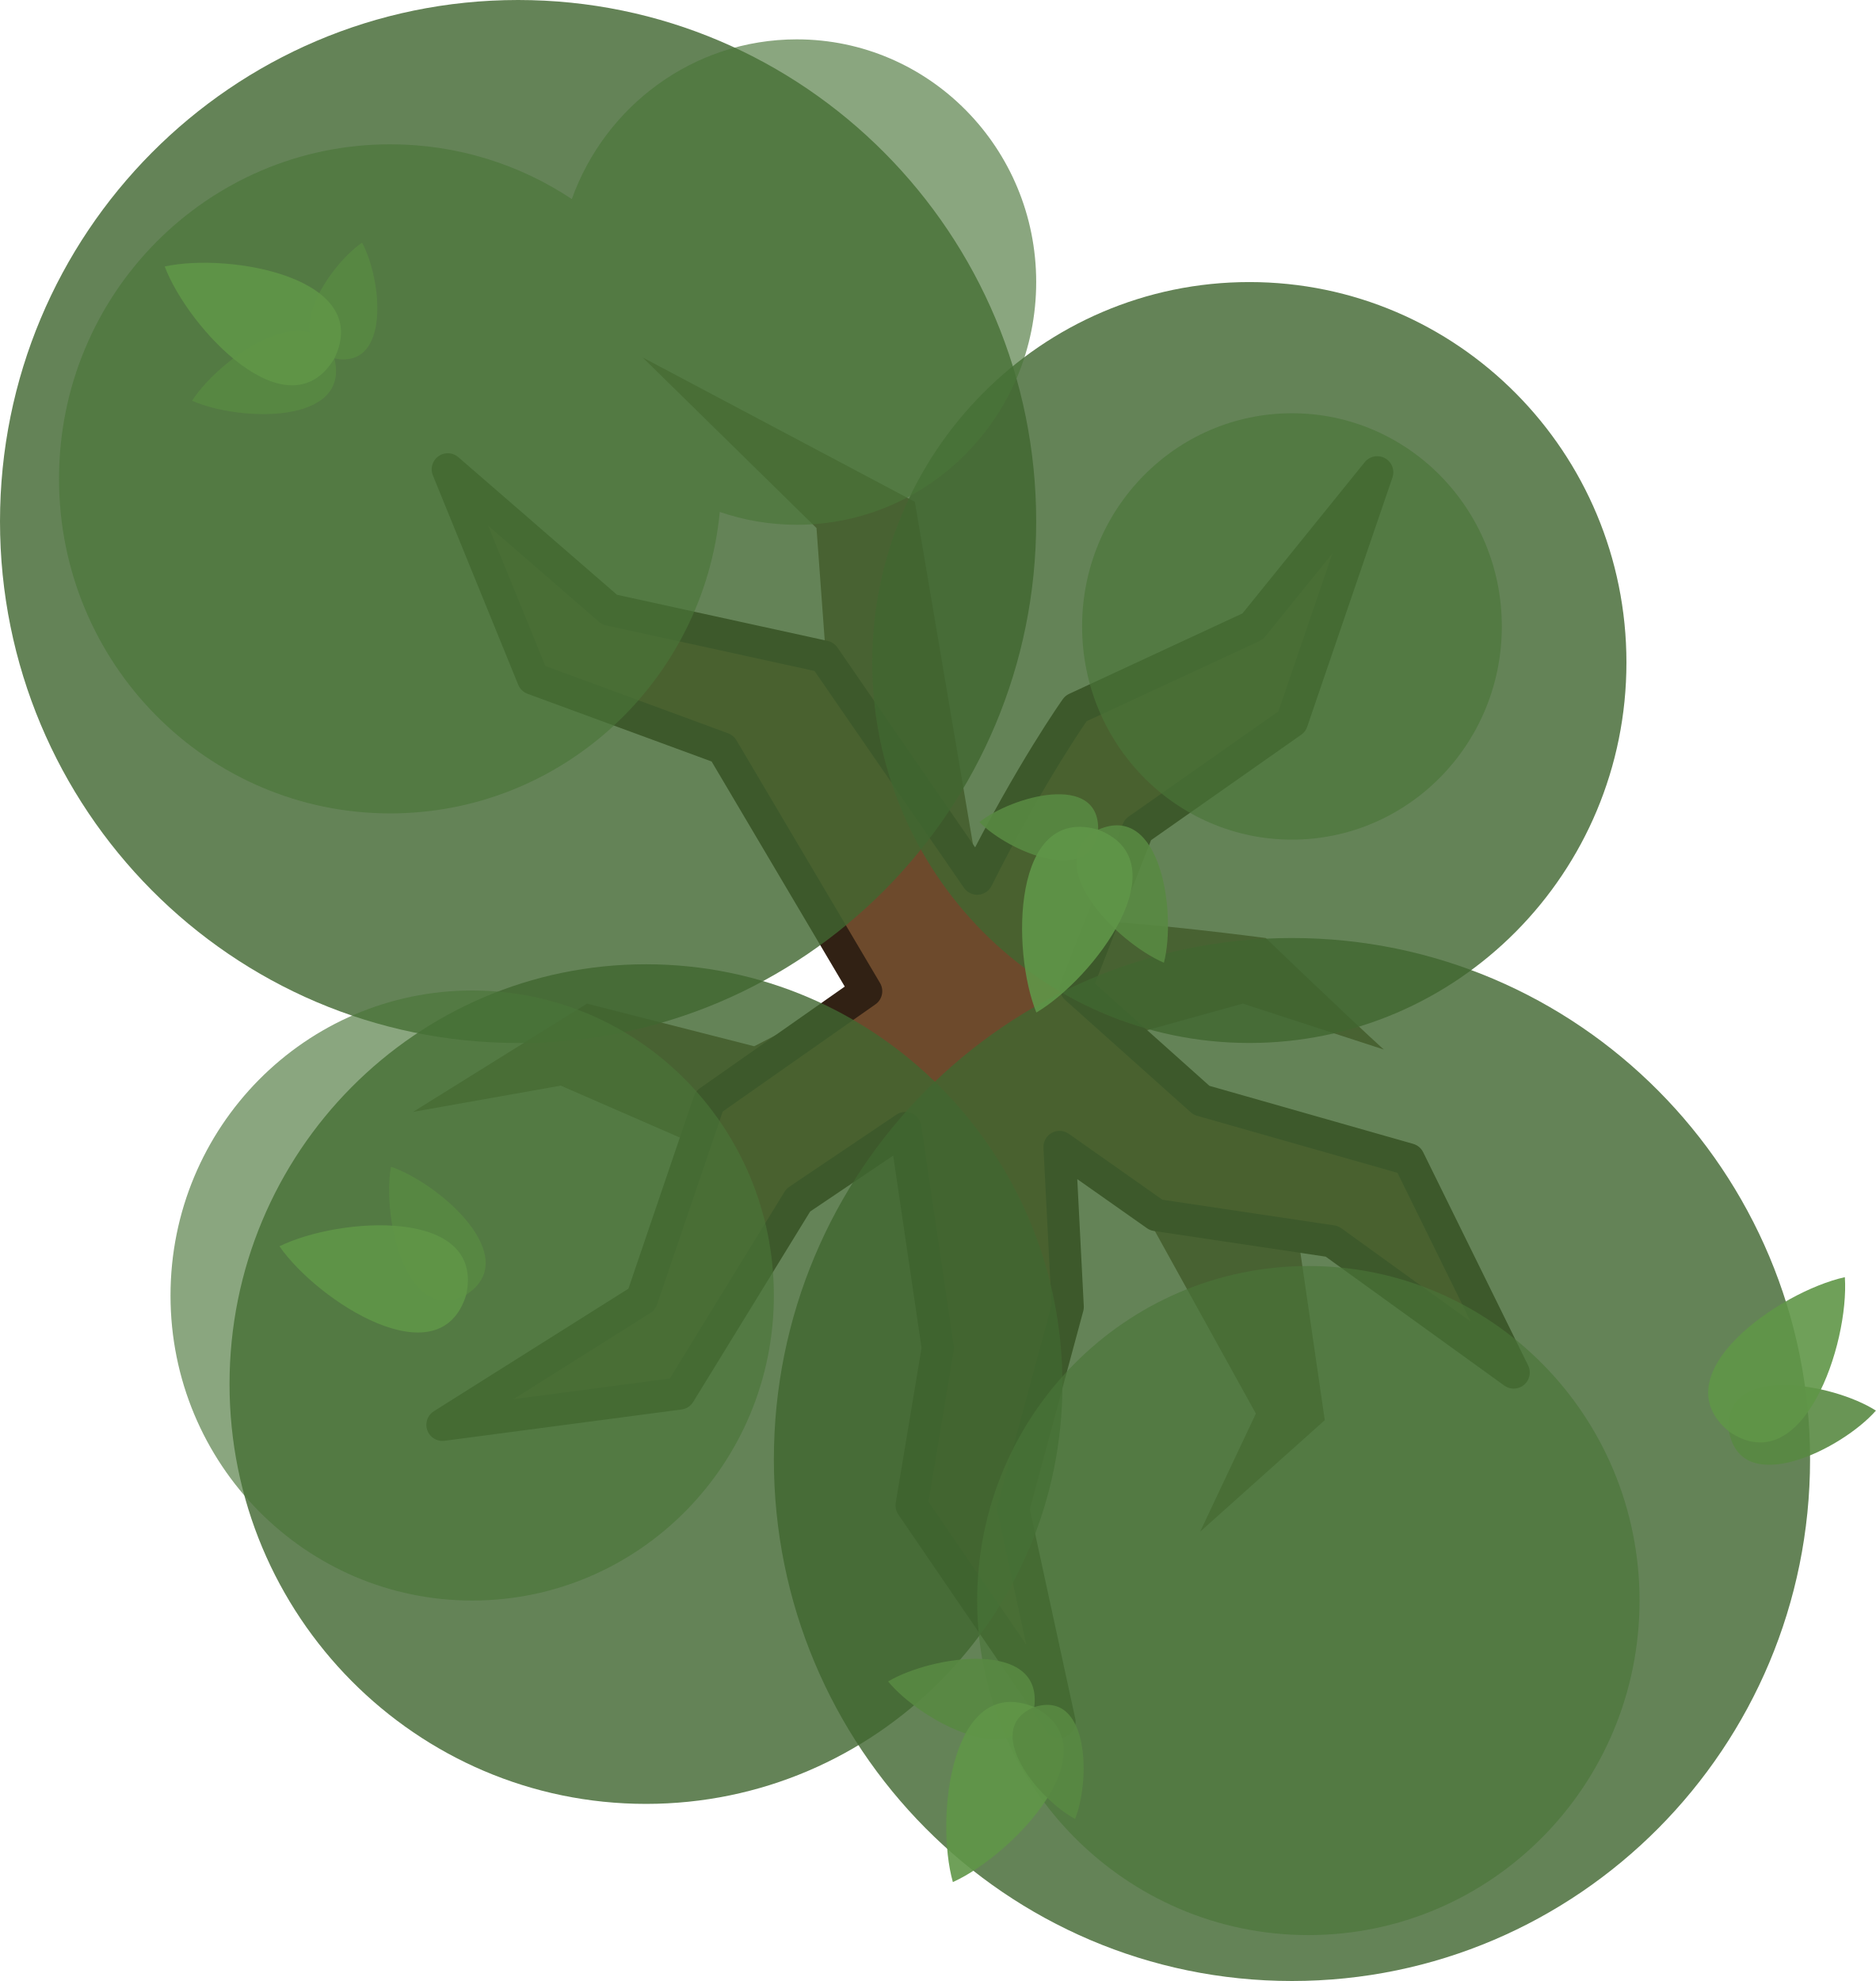
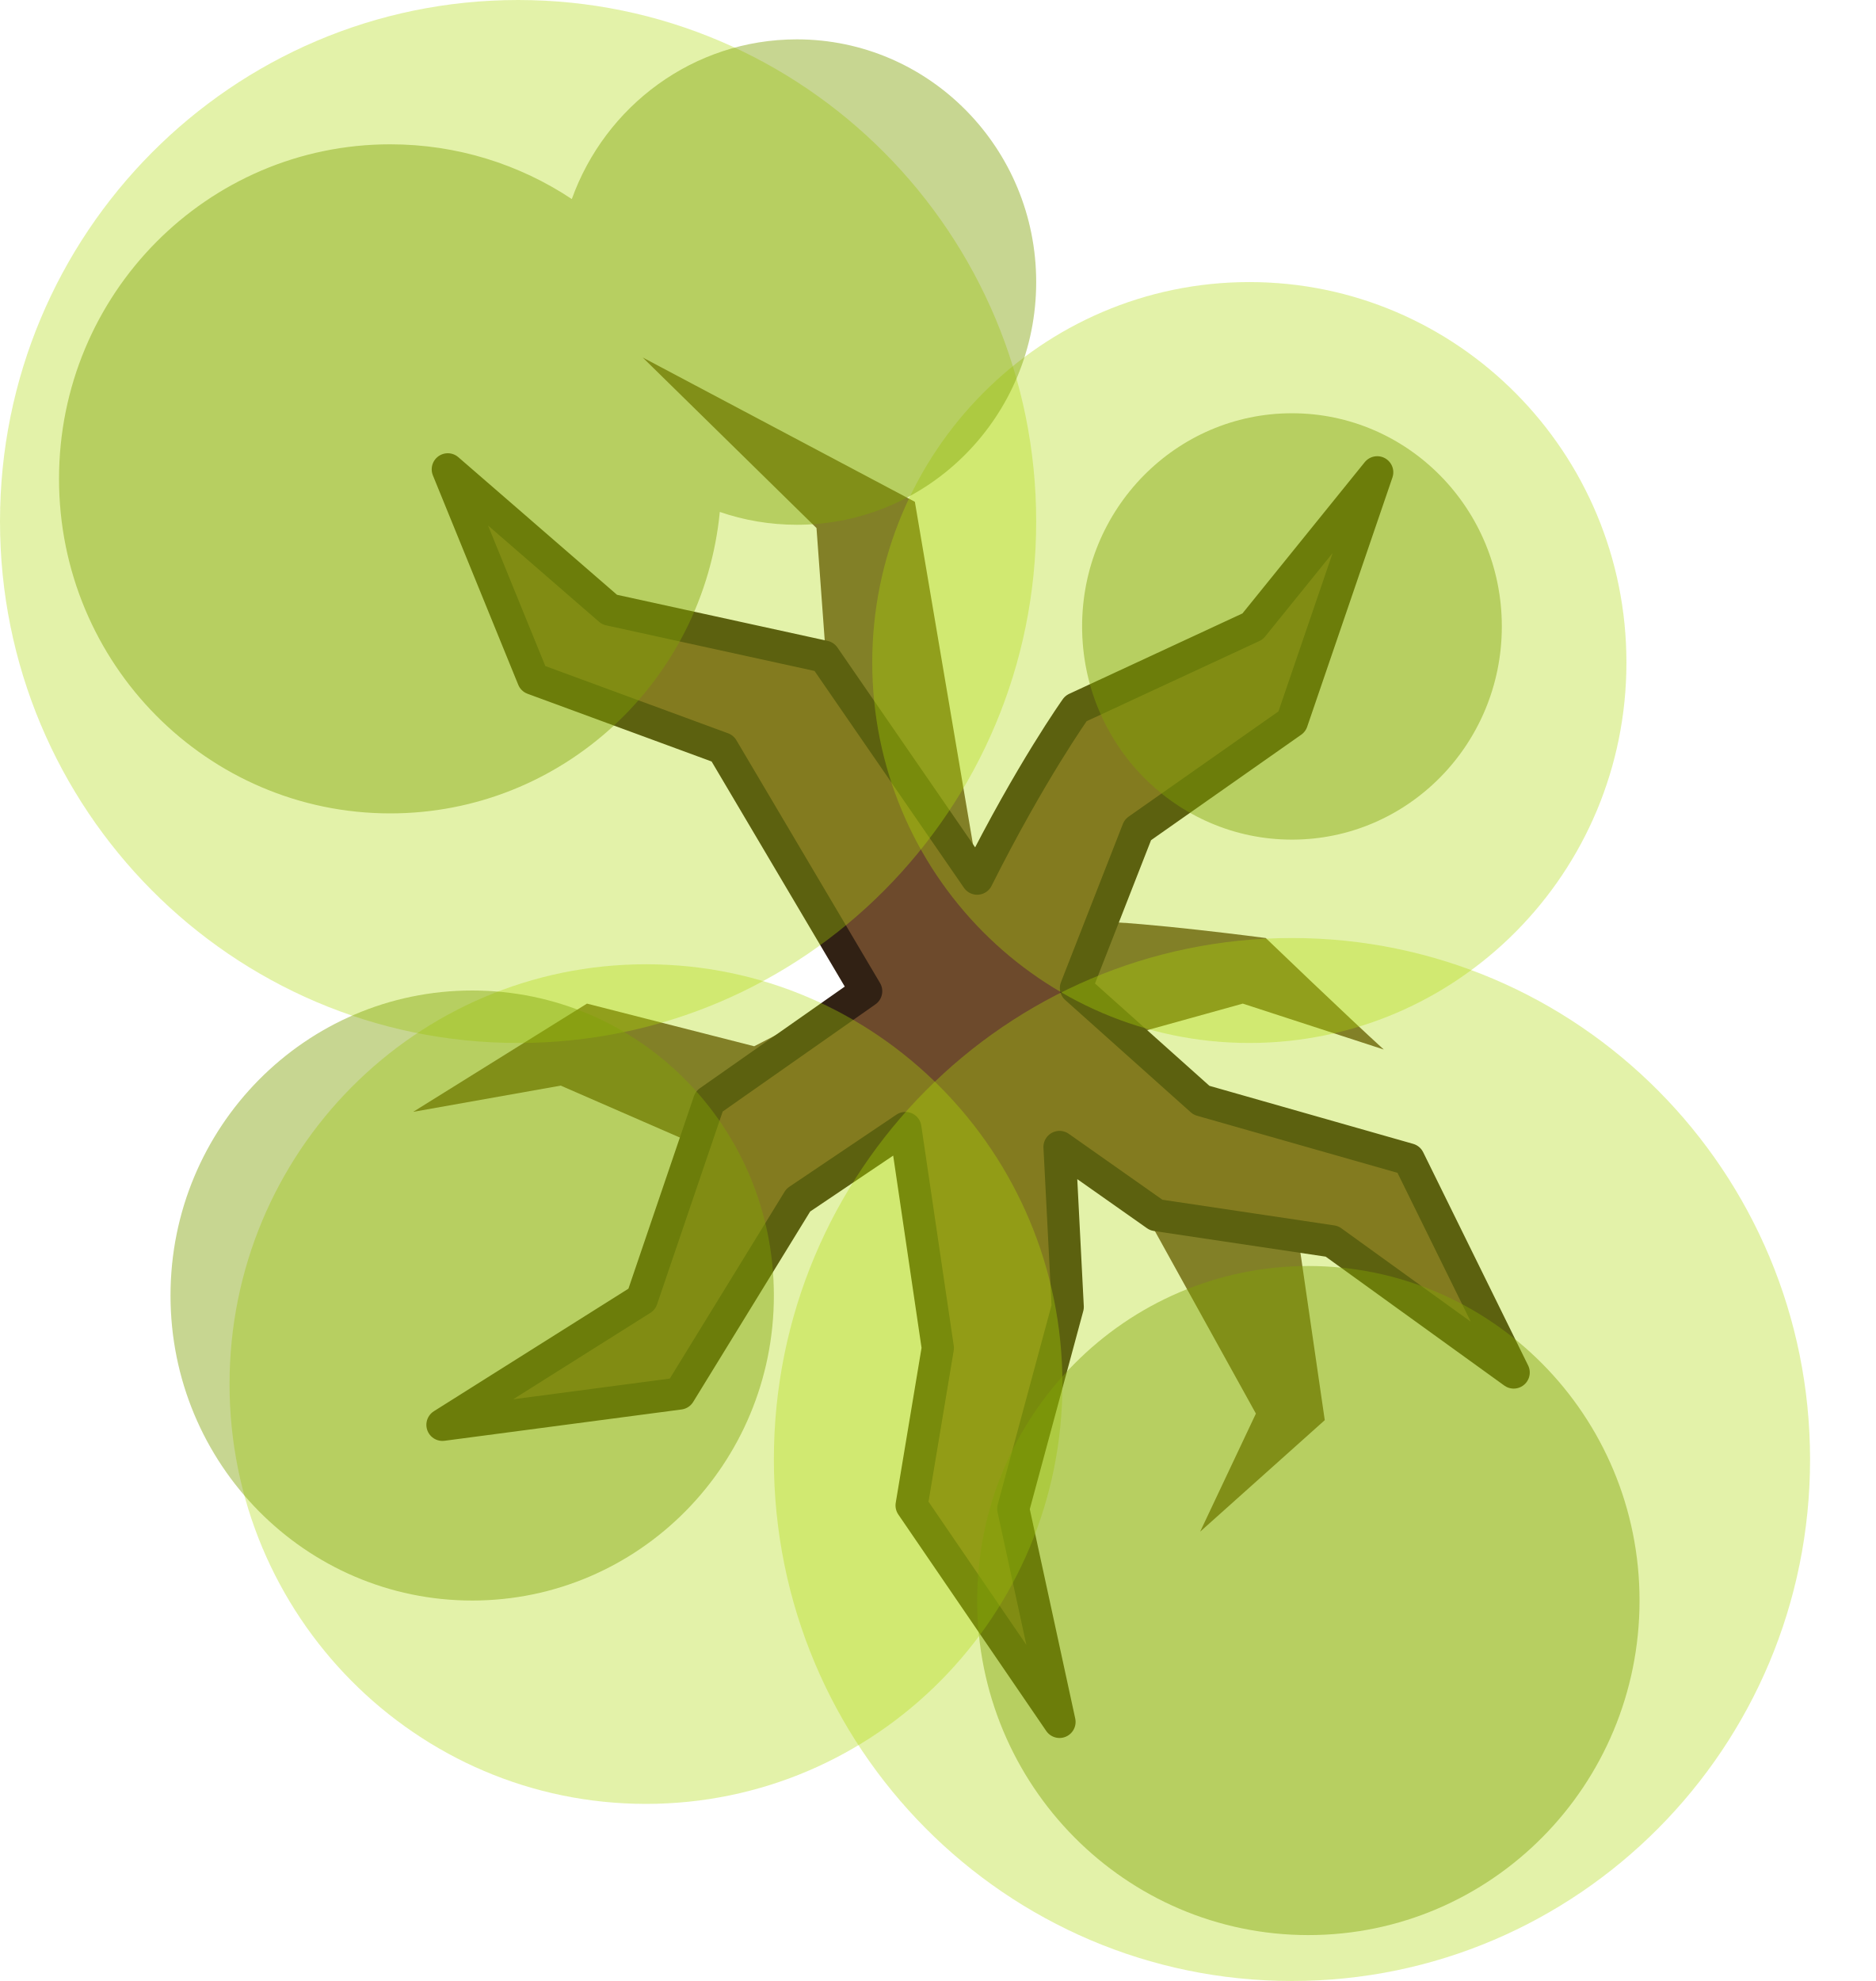
<svg xmlns="http://www.w3.org/2000/svg" width="520.942" height="550" viewBox="0 0 520.942 550" fill="none" version="1.1" id="svg48">
  <defs id="defs52" />
  <path d="m 351.49,260.43 c 0,0 -34.603,-4.553 -47.351,-4.553 l -32.781,-14.57 -17.301,-101.987 -75.579,-40.066 48.262,47.351 2.732,37.334 11.838,90.149 -31.871,16.391 -46.44,-11.838 -48.262,30.05 40.977,-7.285 35.513,15.48 60.099,-5.464 43.709,5.464 25.497,24.586 28.228,50.993 -15.48,32.781 34.603,-30.96 -7.285,-50.083 -48.262,-56.457 32.781,-9.106 39.156,12.748 c -9.713,-8.802 -32.781,-30.96 -32.781,-30.96 z" fill="#5b3e24" id="path2" style="opacity:0.9;stroke-width:1.821" />
  <path d="m 251.419,313.179 -29.736,20.019 -32.993,53.696 -65.823,8.693 55.364,-34.865 18.698,-54.938 43.608,-30.592 -39.891,-67.413 -52.598,-19.348 -23.699,-58.127 44.932,38.955 59.586,13.038 42.492,61.651 c 14.894,-29.7 27.424,-47.258 27.424,-47.258 l 49.065,-22.765 34.603,-42.798 -23.675,69.205 -42.798,30.05 -17.194,43.936 34.858,31.162 57.564,16.391 29.139,59.189 -50.468,-36.424 -48.786,-7.285 -26.866,-18.911 2.28,44.408 -15.129,56.027 12.848,59.189 -41.077,-60.099 7.285,-43.709 z" fill="#6d4a2c" stroke="#1b1917" stroke-width="11.012" stroke-miterlimit="16" stroke-linejoin="round" id="path4" style="stroke:#312114;stroke-width:8.93;stroke-miterlimit:16;stroke-dasharray:none;stroke-opacity:1" />
-   <path opacity="0.95" d="M 214.901,405.215 C 214.901,485.178 279.316,550 358.775,550 438.234,550 502.649,485.178 502.649,405.215 c 0,-79.963 -64.415,-144.785 -143.874,-144.785 -79.459,0 -143.874,64.822 -143.874,144.785 z" fill="#3a4f3f" id="path6" style="fill:#416631;fill-opacity:0.851;stroke-width:1.821" />
-   <path opacity="0.95" d="m -7.5e-6,144.785 c 0,79.963 64.416,144.785 143.874,144.785 79.459,0 143.874,-64.822 143.874,-144.785 C 287.748,64.822 223.333,0 143.874,0 64.416,0 -7.5e-6,64.822 -7.5e-6,144.785 Z" fill="#3a4f3f" id="path8" style="fill:#416631;fill-opacity:0.851;stroke-width:1.821" />
-   <path opacity="0.95" d="m 63.742,384.272 c 0,64.372 51.776,116.556 115.646,116.556 63.869,0 115.646,-52.184 115.646,-116.556 0,-64.372 -51.776,-116.556 -115.646,-116.556 -63.869,0 -115.646,52.184 -115.646,116.556 z" fill="#3a4f3f" id="path10" style="fill:#416631;fill-opacity:0.851;stroke-width:1.821" />
-   <path opacity="0.85" d="m 271.358,444.371 c 0,51.298 41.177,92.881 91.97,92.881 50.794,0 91.97,-41.583 91.97,-92.881 0,-51.296 -41.176,-92.881 -91.97,-92.881 -50.793,0 -91.97,41.585 -91.97,92.881 z" fill="#485e52" id="path12" style="opacity:0.8;fill:#4a7538;fill-opacity:0.804;stroke-width:1.821" />
-   <path opacity="0.95" d="m 242.219,183.94 c 0,58.338 46.885,105.629 104.719,105.629 57.834,0 104.719,-47.291 104.719,-105.629 0,-58.337 -46.884,-105.629 -104.719,-105.629 -57.834,0 -104.719,47.292 -104.719,105.629 z" fill="#3a4f3f" id="path14" style="fill:#416631;fill-opacity:0.851;stroke-width:1.821" />
-   <path opacity="0.85" d="m 47.351,359.685 c 0,46.77 37.507,84.685 83.775,84.685 46.267,0 83.775,-37.915 83.775,-84.685 C 214.901,312.915 177.393,275 131.126,275 84.858,275 47.351,312.915 47.351,359.685 Z" fill="#485e52" id="path16" style="opacity:0.8;fill:#4a7538;fill-opacity:0.804;stroke-width:1.821" />
-   <path opacity="0.85" d="m 300.497,173.924 c 0,32.689 26.092,59.189 58.278,59.189 32.186,0 58.278,-26.5 58.278,-59.189 0,-32.689 -26.092,-59.189 -58.278,-59.189 -32.186,0 -58.278,26.5 -58.278,59.189 z" fill="#485e52" id="path18" style="opacity:0.8;fill:#4a7538;fill-opacity:0.804;stroke-width:1.821" />
-   <path opacity="0.85" fill-rule="evenodd" clip-rule="evenodd" d="m 199.887,142.132 c 6.713,2.311 13.907,3.564 21.388,3.564 36.712,0 66.474,-30.169 66.474,-67.384 0,-37.215 -29.762,-67.384 -66.474,-67.384 -28.726,0 -53.195,18.471 -62.483,44.335 -14.48,-9.607 -31.809,-15.196 -50.431,-15.196 -50.793,0 -91.97,41.584 -91.97,92.881 0,51.297 41.177,92.881 91.97,92.881 47.724,0 86.96,-36.712 91.526,-83.696 z" fill="#485e52" id="path20" style="opacity:0.8;fill:#4a7538;fill-opacity:0.804;stroke-width:1.821" />
-   <path d="m 246.626,466.841 c 9.073,11.011 36.466,25.712 40.582,7.108 2.457,-18.895 -28.303,-14.386 -40.58,-7.117 l -0.007,-0.002 c 0,0.002 0.005,0.009 0.005,0.011 z" fill="#5f926a" id="path22" style="fill:#588a42;fill-opacity:0.895;stroke-width:1.821" />
-   <path d="m 264.612,522.547 0.007,-0.013 c 16.932,-7.671 44.667,-37.11 22.588,-48.586 -23,-9.49 -27.642,30.691 -22.599,48.582 l -0.006,0.011 c 0.002,-0.002 0.006,-0.004 0.007,-0.004 0,0.004 0.002,0.005 0.002,0.009 z" fill="#587e60" id="path24" style="fill:#609648;fill-opacity:0.899;stroke-width:1.821" />
-   <path d="m 298.548,504.995 -0.004,-0.007 c 4.333,-10.836 3.897,-35.881 -11.335,-31.039 -14.772,6.112 1.034,25.546 11.33,31.04 l 0.002,0.007 c -0.002,0.002 0,-0.002 0,0 0.002,0 0.004,-0.004 0.007,-0.002 z" fill="#77a37a" id="path26" style="fill:#588a42;fill-opacity:0.895;stroke-width:1.821" />
-   <path d="m 108.576,323.946 c -2.499,14.047 4.072,44.433 20.904,35.504 15.977,-10.381 -7.401,-30.875 -20.895,-35.51 l -0.006,-0.005 c 0,0.002 -0.002,0.009 -0.004,0.011 z" fill="#77a37a" id="path28" style="fill:#588a42;fill-opacity:0.895;stroke-width:1.821" />
-   <path d="m 77.596,346.019 0.013,0.004 c 10.607,15.265 44.579,37.216 51.871,13.428 5.172,-24.338 -35.185,-21.636 -51.869,-13.439 l -0.013,-0.004 c 0.002,0.002 0.005,0.006 0.005,0.006 -0.004,0.002 -0.005,0.004 -0.007,0.005 z" fill="#5f926a" id="path30" style="fill:#609648;fill-opacity:0.899;stroke-width:1.821" />
-   <path d="m 323.216,267.285 c -13.122,-5.6 -34.95,-27.735 -18.263,-36.93 17.434,-7.685 21.783,23.096 18.272,36.926 l 0.004,0.006 c -0.004,0 -0.009,-0.002 -0.013,-0.002 z" fill="#5f926a" id="path32" style="fill:#588a42;fill-opacity:0.895;stroke-width:1.821" />
-   <path d="m 271.97,228.23 h 0.007 c 9.175,-7.212 33.326,-13.857 32.976,2.124 -1.699,15.895 -24.801,6.21 -32.976,-2.116 0,-0.002 -0.006,-0.005 -0.007,-0.007 z" fill="#77a37a" id="path34" style="fill:#588a42;fill-opacity:0.895;stroke-width:1.821" />
-   <path d="m 287.783,281.123 0.006,-0.015 c -6.964,-17.234 -6.733,-57.681 17.167,-50.757 23.197,8.999 -1.162,41.288 -17.156,50.76 l -0.006,0.015 c 0,-0.002 -0.002,-0.007 -0.002,-0.007 -0.004,0.004 -0.007,0.004 -0.009,0.004 z" fill="#587e60" id="path36" style="fill:#609648;fill-opacity:0.901;stroke-width:1.821" />
-   <path d="M 53.352,111.246 C 61.099,99.264 86.62,81.511 92.846,99.518 c 4.615,18.486 -26.46,17.544 -39.493,11.736 l -0.005,0.002 c 0,-0.002 0.004,-0.008 0.004,-0.011 z" fill="#5f926a" id="path38" style="fill:#588a42;fill-opacity:0.895;stroke-width:1.821" />
-   <path d="m 100.543,67.375 -0.002,0.008 c 5.549,10.266 7.997,35.195 -7.693,32.135 -15.375,-4.373 -1.909,-25.495 7.685,-32.137 0.002,-7.29e-4 0.007,-0.004 0.009,-0.006 z" fill="#77a37a" id="path40" style="fill:#588a42;fill-opacity:0.895;stroke-width:1.821" />
-   <path d="m 45.732,73.976 0.013,0.008 C 63.911,70.047 103.731,77.145 92.85,99.52 80.043,120.853 52.359,91.364 45.741,73.994 l -0.015,-0.008 c 0.002,1.83e-4 0.007,-5.45e-4 0.007,-9.09e-4 -0.002,-0.004 -0.002,-0.007 -0.002,-0.009 z" fill="#587e60" id="path42" style="fill:#609648;fill-opacity:0.899;stroke-width:1.821" />
-   <path d="m 520.933,391.631 c -12.039,-7.656 -42.639,-13.144 -40.787,5.819 3.519,18.726 31.367,4.906 40.788,-5.81 h 0.008 c -0.002,-0.002 -0.009,-0.006 -0.01,-0.009 z" fill="#77a37a" id="path44" style="fill:#588a42;fill-opacity:0.895;stroke-width:1.821" />
-   <path d="m 512.312,354.581 -0.008,0.011 c -18.153,4.001 -51.381,27.063 -32.157,42.858 20.538,14.045 33.397,-24.304 32.166,-42.851 l 0.008,-0.011 c -0.002,0.002 -0.006,0.002 -0.008,0.002 7.2e-4,-0.004 -1.8e-4,-0.006 -9.9e-4,-0.009 z" fill="#5f926a" id="path46" style="fill:#609648;fill-opacity:0.899;stroke-width:1.821" />
+   <path opacity="0.95" d="M 214.901,405.215 C 214.901,485.178 279.316,550 358.775,550 438.234,550 502.649,485.178 502.649,405.215 c 0,-79.963 -64.415,-144.785 -143.874,-144.785 -79.459,0 -143.874,64.822 -143.874,144.785 z" fill="#3a4f3f" id="path6" style="fill:#aedc07;fill-opacity:0.361;stroke-width:1.821" />
+   <path opacity="0.95" d="m -7.5e-6,144.785 c 0,79.963 64.416,144.785 143.874,144.785 79.459,0 143.874,-64.822 143.874,-144.785 C 287.748,64.822 223.333,0 143.874,0 64.416,0 -7.5e-6,64.822 -7.5e-6,144.785 Z" fill="#3a4f3f" id="path8" style="fill:#aedc07;fill-opacity:0.361;stroke-width:1.821" />
+   <path opacity="0.95" d="m 63.742,384.272 c 0,64.372 51.776,116.556 115.646,116.556 63.869,0 115.646,-52.184 115.646,-116.556 0,-64.372 -51.776,-116.556 -115.646,-116.556 -63.869,0 -115.646,52.184 -115.646,116.556 z" fill="#3a4f3f" id="path10" style="fill:#aedc07;fill-opacity:0.361;stroke-width:1.821" />
+   <path opacity="0.85" d="m 271.358,444.371 c 0,51.298 41.177,92.881 91.97,92.881 50.794,0 91.97,-41.583 91.97,-92.881 0,-51.296 -41.176,-92.881 -91.97,-92.881 -50.793,0 -91.97,41.585 -91.97,92.881 z" fill="#485e52" id="path12" style="opacity:0.8;fill:#81a205;fill-opacity:0.548;stroke-width:1.821" />
+   <path opacity="0.95" d="m 242.219,183.94 c 0,58.338 46.885,105.629 104.719,105.629 57.834,0 104.719,-47.291 104.719,-105.629 0,-58.337 -46.884,-105.629 -104.719,-105.629 -57.834,0 -104.719,47.292 -104.719,105.629 z" fill="#3a4f3f" id="path14" style="fill:#aedc07;fill-opacity:0.361;stroke-width:1.821" />
+   <path opacity="0.85" d="m 47.351,359.685 c 0,46.77 37.507,84.685 83.775,84.685 46.267,0 83.775,-37.915 83.775,-84.685 C 214.901,312.915 177.393,275 131.126,275 84.858,275 47.351,312.915 47.351,359.685 Z" fill="#485e52" id="path16" style="opacity:0.8;fill:#81a205;fill-opacity:0.548;stroke-width:1.821" />
+   <path opacity="0.85" d="m 300.497,173.924 c 0,32.689 26.092,59.189 58.278,59.189 32.186,0 58.278,-26.5 58.278,-59.189 0,-32.689 -26.092,-59.189 -58.278,-59.189 -32.186,0 -58.278,26.5 -58.278,59.189 z" fill="#485e52" id="path18" style="opacity:0.8;fill:#81a205;fill-opacity:0.548;stroke-width:1.821" />
+   <path opacity="0.85" fill-rule="evenodd" clip-rule="evenodd" d="m 199.887,142.132 c 6.713,2.311 13.907,3.564 21.388,3.564 36.712,0 66.474,-30.169 66.474,-67.384 0,-37.215 -29.762,-67.384 -66.474,-67.384 -28.726,0 -53.195,18.471 -62.483,44.335 -14.48,-9.607 -31.809,-15.196 -50.431,-15.196 -50.793,0 -91.97,41.584 -91.97,92.881 0,51.297 41.177,92.881 91.97,92.881 47.724,0 86.96,-36.712 91.526,-83.696 z" fill="#485e52" id="path20" style="opacity:0.8;fill:#81a205;fill-opacity:0.548;stroke-width:1.821" />
</svg>
